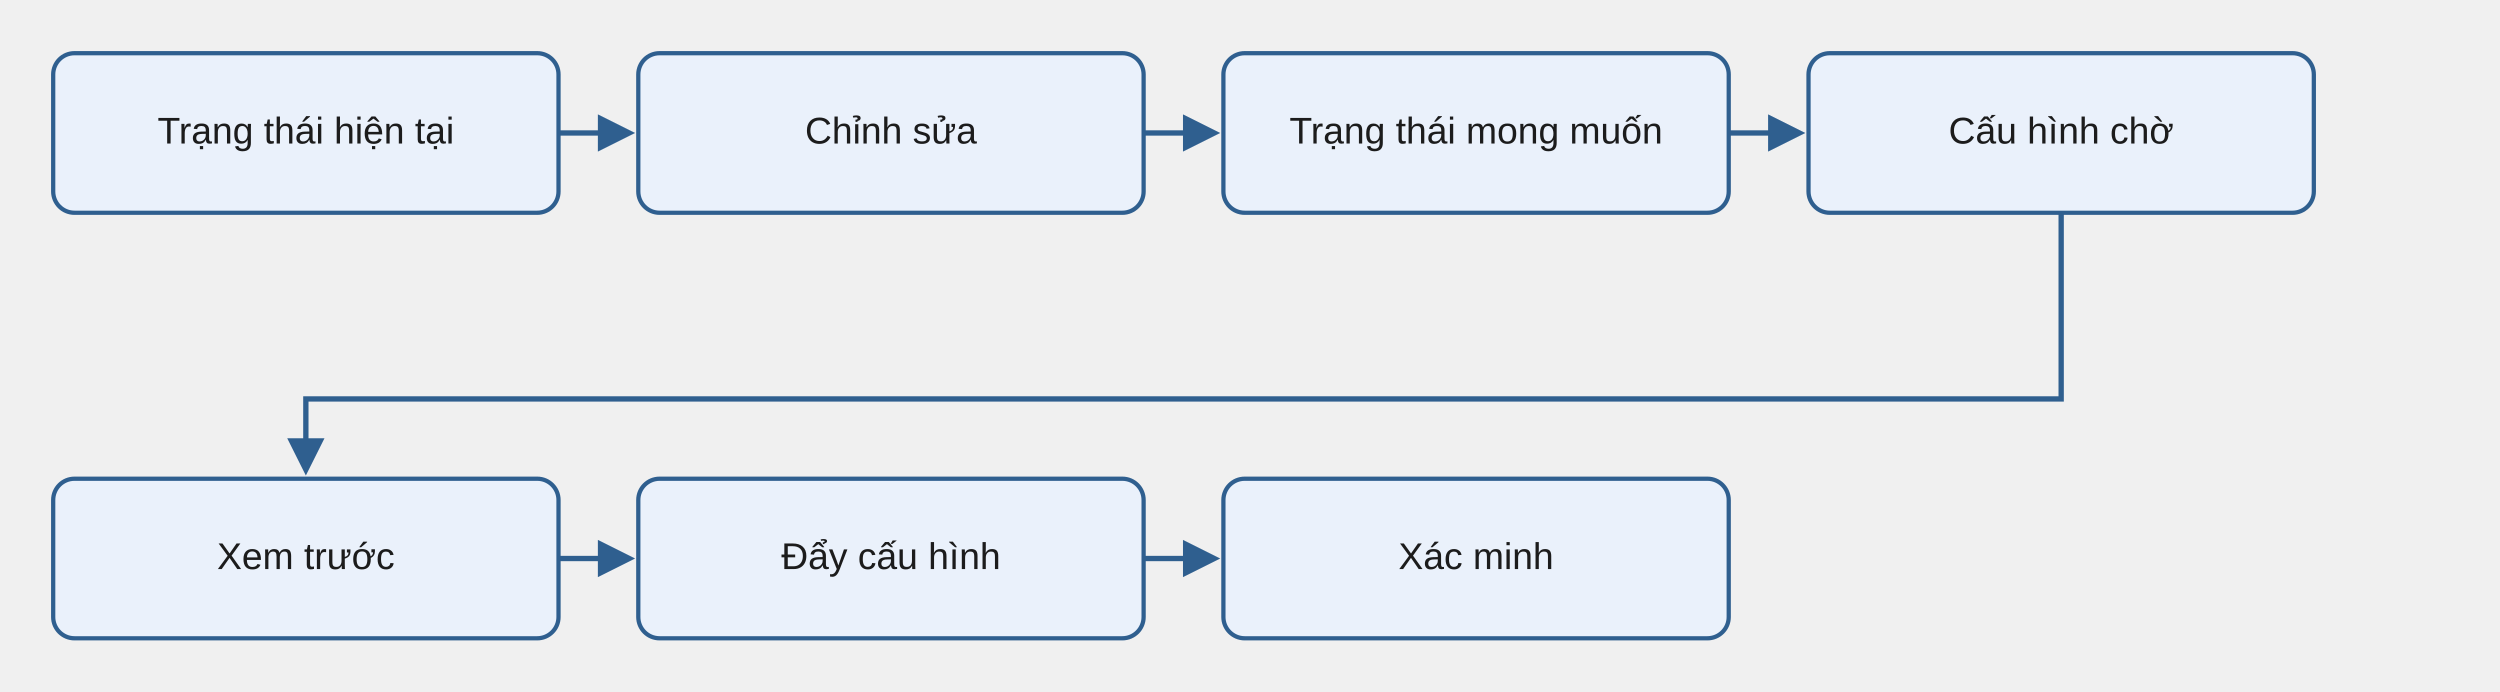
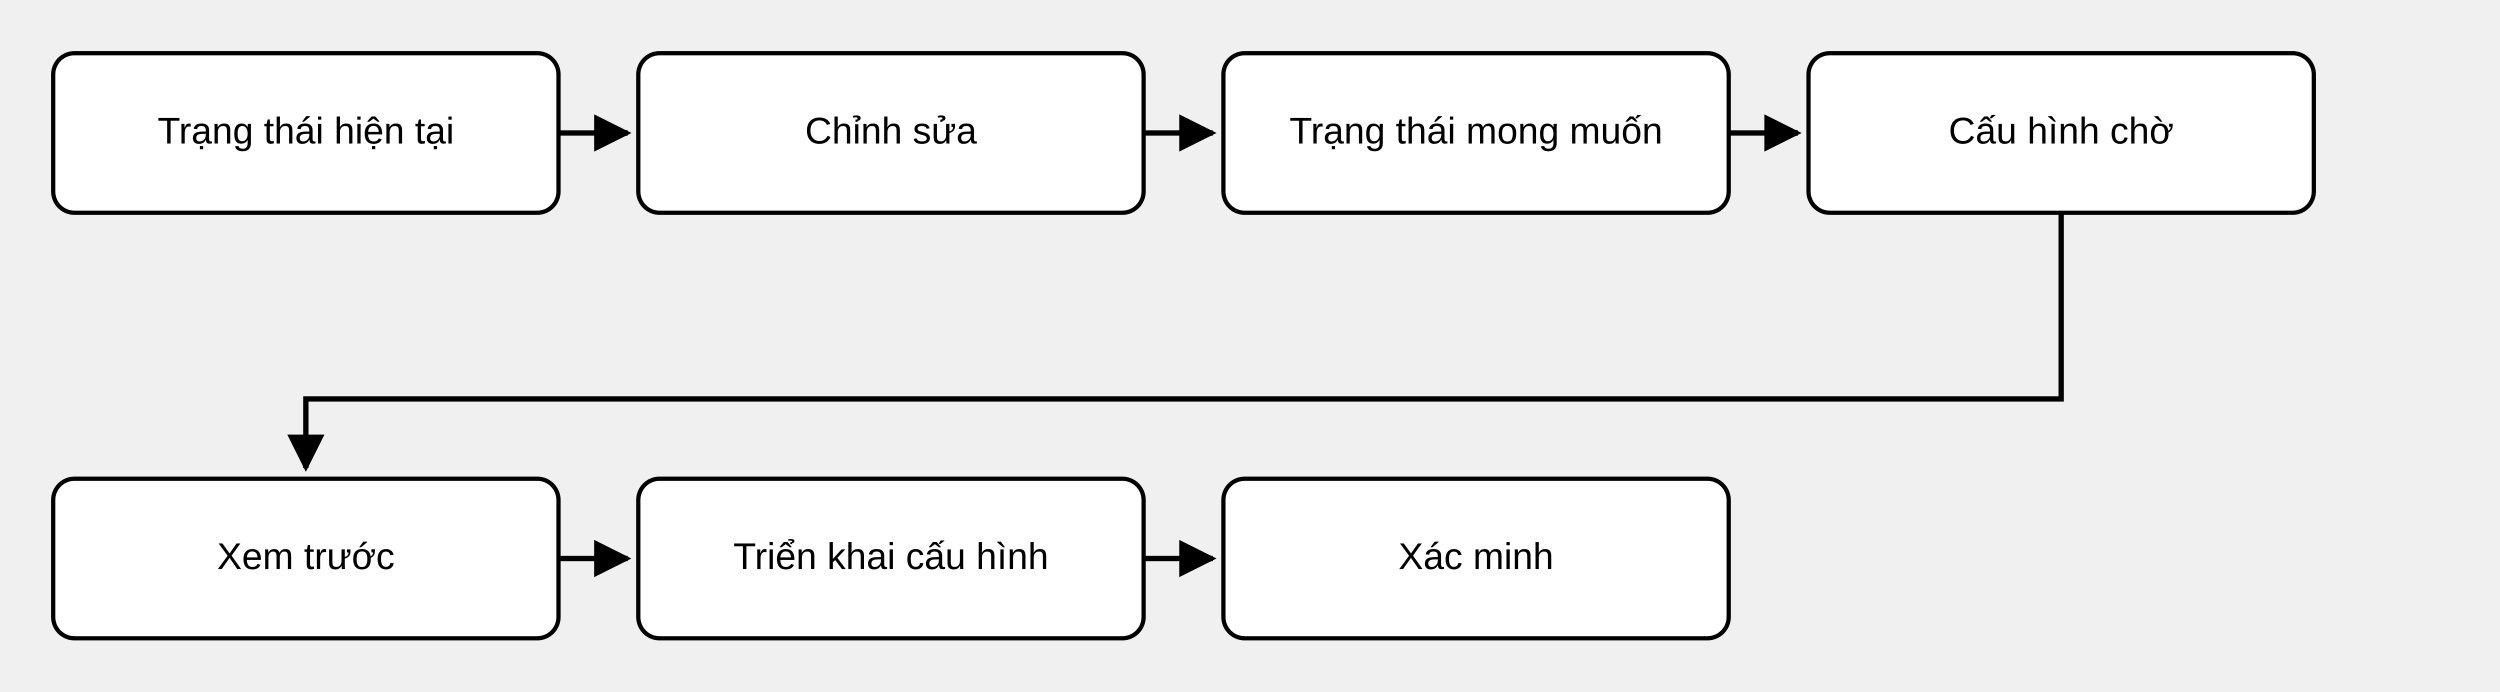
- <svg xmlns="http://www.w3.org/2000/svg" viewBox="0 0 940 260" font-family="Arial, 'Helvetica Neue', sans-serif">
+ <svg xmlns="http://www.w3.org/2000/svg" viewBox="0 0 940 260" font-family="Liberation Sans, Arial, sans-serif">
  <defs>
-     <marker id="arrow" viewBox="0 0 10 10" refX="8" refY="5" markerWidth="7" markerHeight="7" orient="auto-start-reverse">
-       <path d="M0,0 L10,5 L0,10 z" fill="#2f5f8f" />
+     <marker id="arrow" viewBox="0 0 10 10" refX="9" refY="5" markerWidth="7" markerHeight="7" orient="auto">
+       <path d="M0,0 L10,5 L0,10 z" fill="#000000" />
    </marker>
+     <style>
+       .box { fill: #ffffff; stroke: #000000; stroke-width: 1.6; }
+       .lbl { fill: #000000; font-size: 14px; text-anchor: middle; dominant-baseline: middle; }
+       .arr { stroke: #000000; stroke-width: 2; fill: none; marker-end: url(#arrow); }
+     </style>
  </defs>
-   <style>
-     .box { fill:#eaf1fb; stroke:#2f5f8f; stroke-width:1.6; rx:8; ry:8; }
-     .lbl { fill:#1c1c1c; font-size:14px; text-anchor:middle; dominant-baseline:middle; }
-     .arr { stroke:#2f5f8f; stroke-width:2; fill:none; marker-end:url(#arrow); }
-   </style>
-   <rect class="box" x="20" y="20" width="190" height="60" />
+   <rect class="box" x="20" y="20" width="190" height="60" rx="8" />
  <text class="lbl" x="115" y="50">Trạng thái hiện tại</text>
-   <rect class="box" x="240" y="20" width="190" height="60" />
+   <rect class="box" x="240" y="20" width="190" height="60" rx="8" />
  <text class="lbl" x="335" y="50">Chỉnh sửa</text>
-   <rect class="box" x="460" y="20" width="190" height="60" />
+   <rect class="box" x="460" y="20" width="190" height="60" rx="8" />
  <text class="lbl" x="555" y="50">Trạng thái mong muốn</text>
-   <rect class="box" x="680" y="20" width="190" height="60" />
+   <rect class="box" x="680" y="20" width="190" height="60" rx="8" />
  <text class="lbl" x="775" y="50">Cấu hình chờ</text>
-   <path class="arr" d="M210,50 L236,50" />
-   <path class="arr" d="M430,50 L456,50" />
-   <path class="arr" d="M650,50 L676,50" />
-   <path class="arr" d="M775,80 L775,150 L115,150 L115,176" />
-   <rect class="box" x="20" y="180" width="190" height="60" />
+   <path class="arr" d="M210,50 H236" />
+   <path class="arr" d="M430,50 H456" />
+   <path class="arr" d="M650,50 H676" />
+   <path class="arr" d="M775,80 V150 H115 V176" />
+   <rect class="box" x="20" y="180" width="190" height="60" rx="8" />
  <text class="lbl" x="115" y="210">Xem trước</text>
-   <rect class="box" x="240" y="180" width="190" height="60" />
-   <text class="lbl" x="335" y="210">Đẩy cấu hình</text>
-   <rect class="box" x="460" y="180" width="190" height="60" />
+   <rect class="box" x="240" y="180" width="190" height="60" rx="8" />
+   <text class="lbl" x="335" y="210">Triển khai cấu hình</text>
+   <rect class="box" x="460" y="180" width="190" height="60" rx="8" />
  <text class="lbl" x="555" y="210">Xác minh</text>
-   <path class="arr" d="M210,210 L236,210" />
-   <path class="arr" d="M430,210 L456,210" />
+   <path class="arr" d="M210,210 H236" />
+   <path class="arr" d="M430,210 H456" />
</svg>
